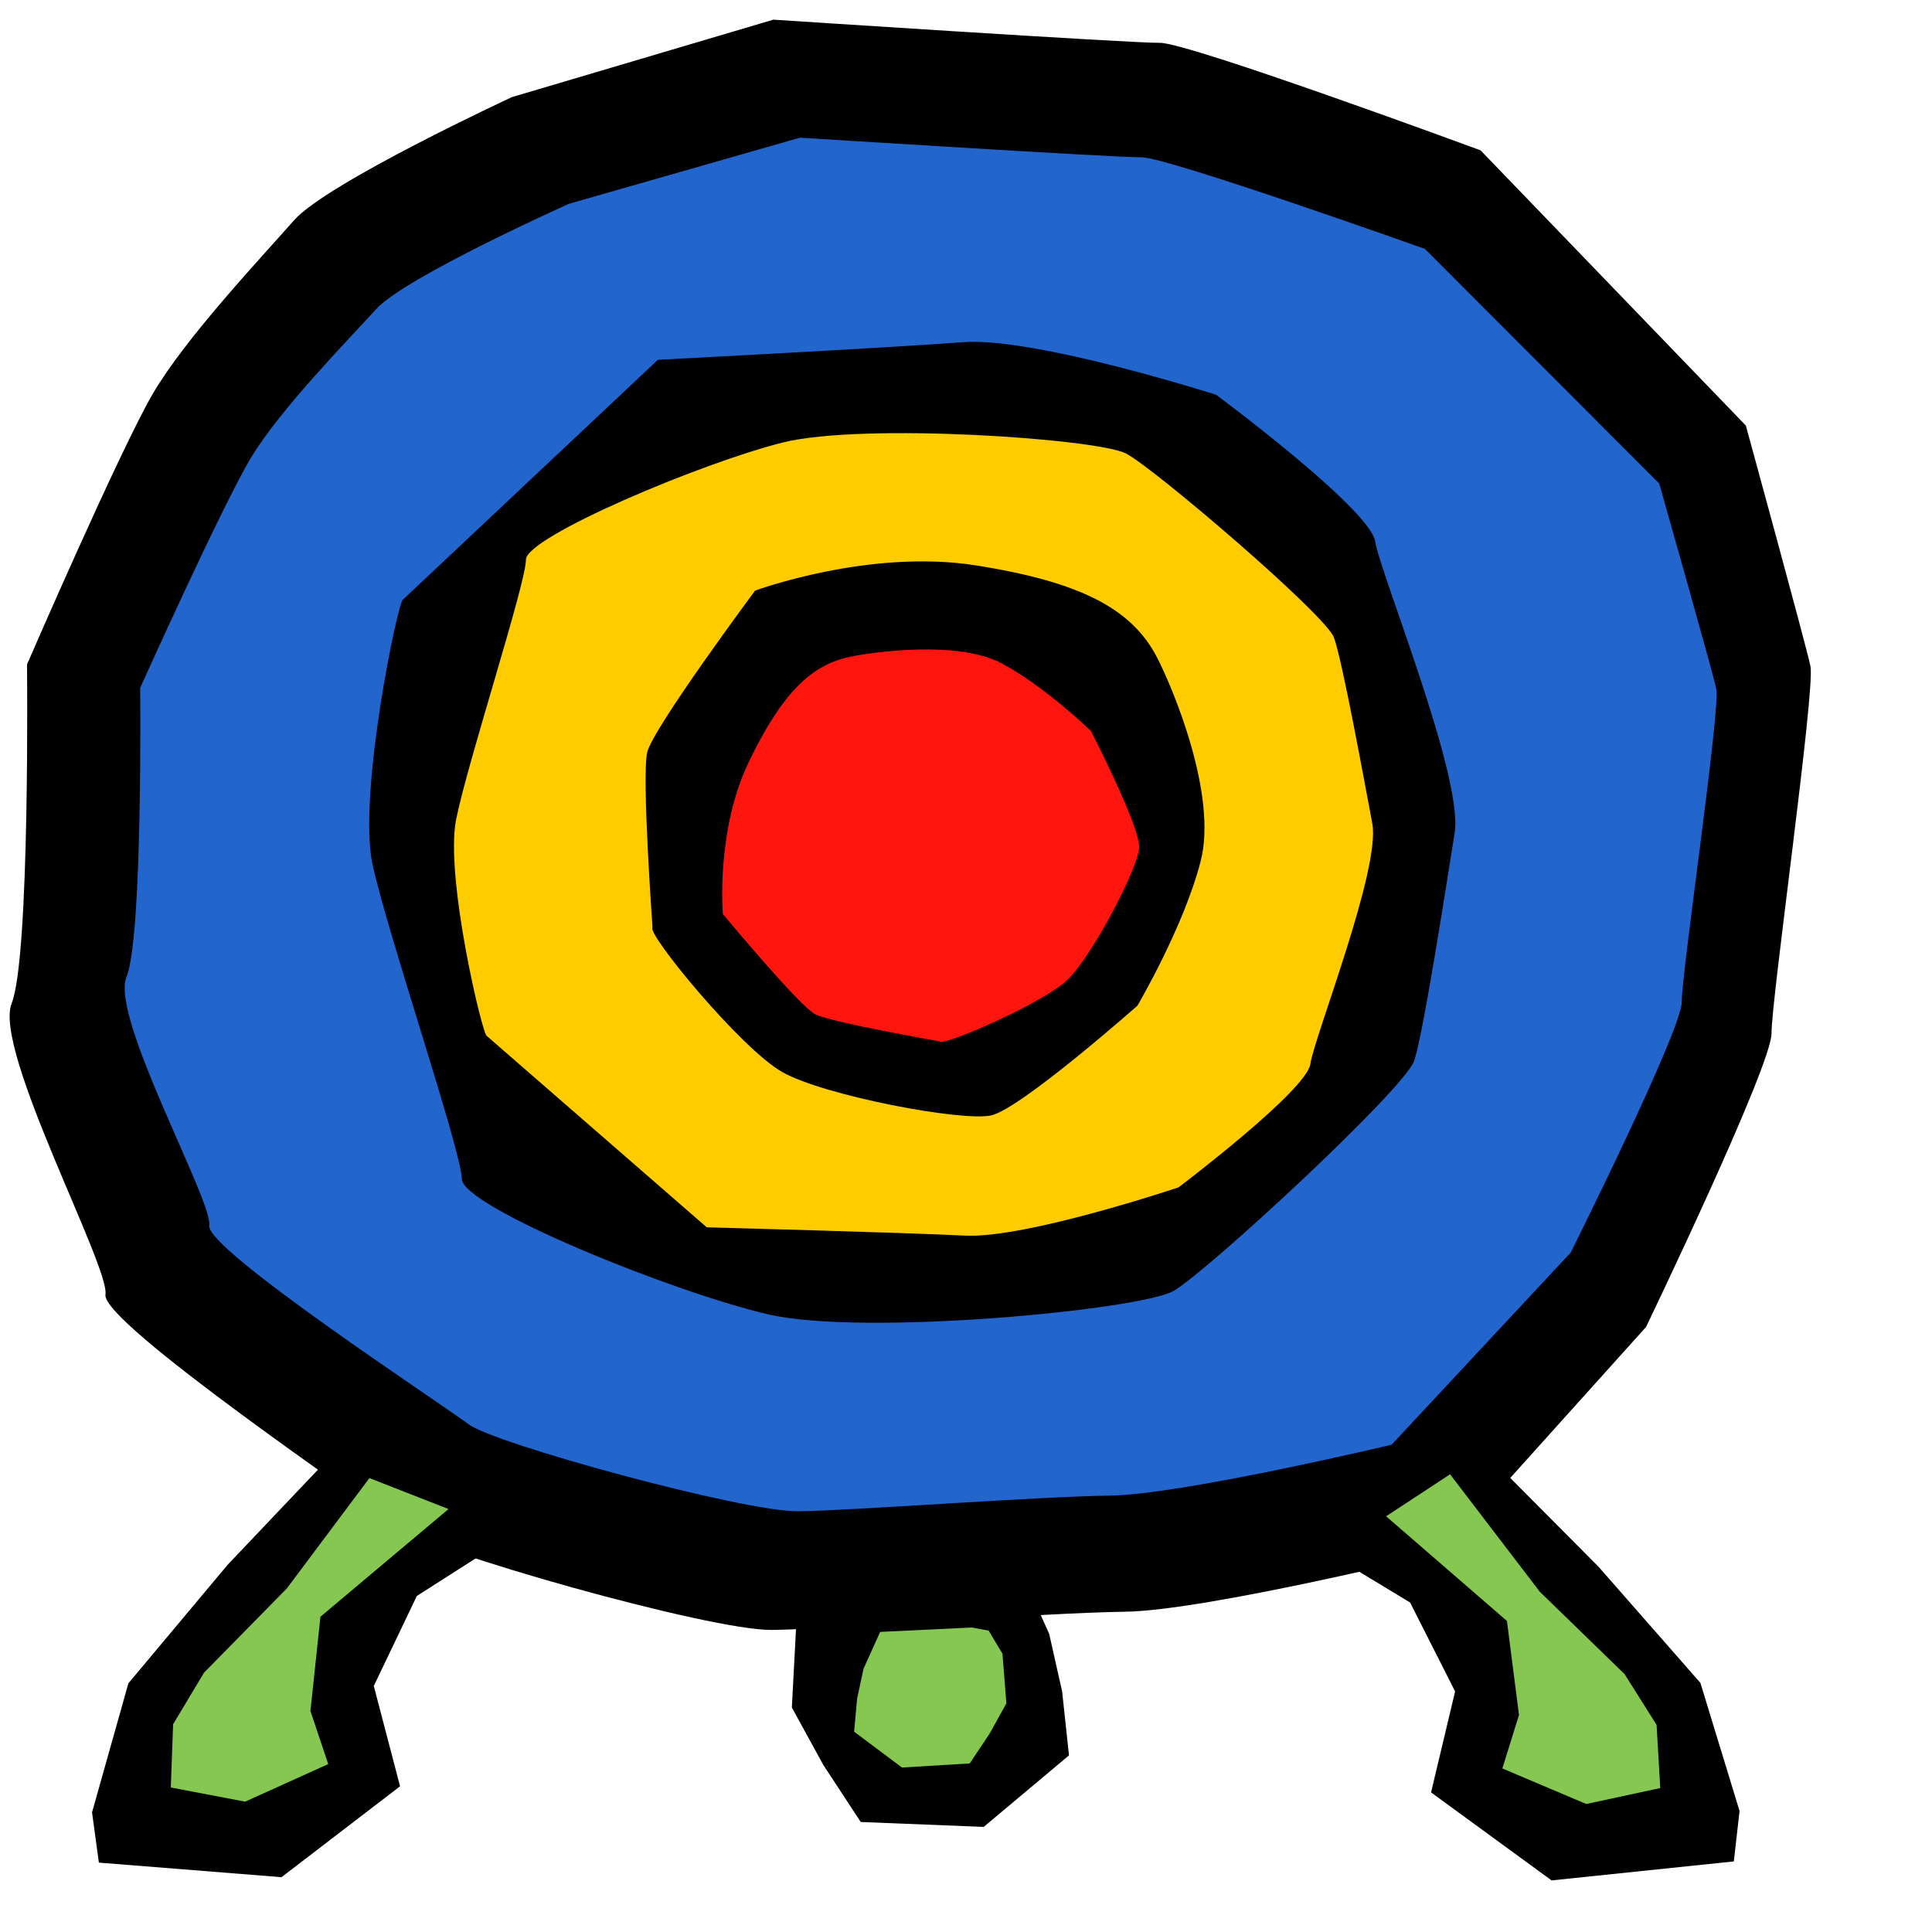
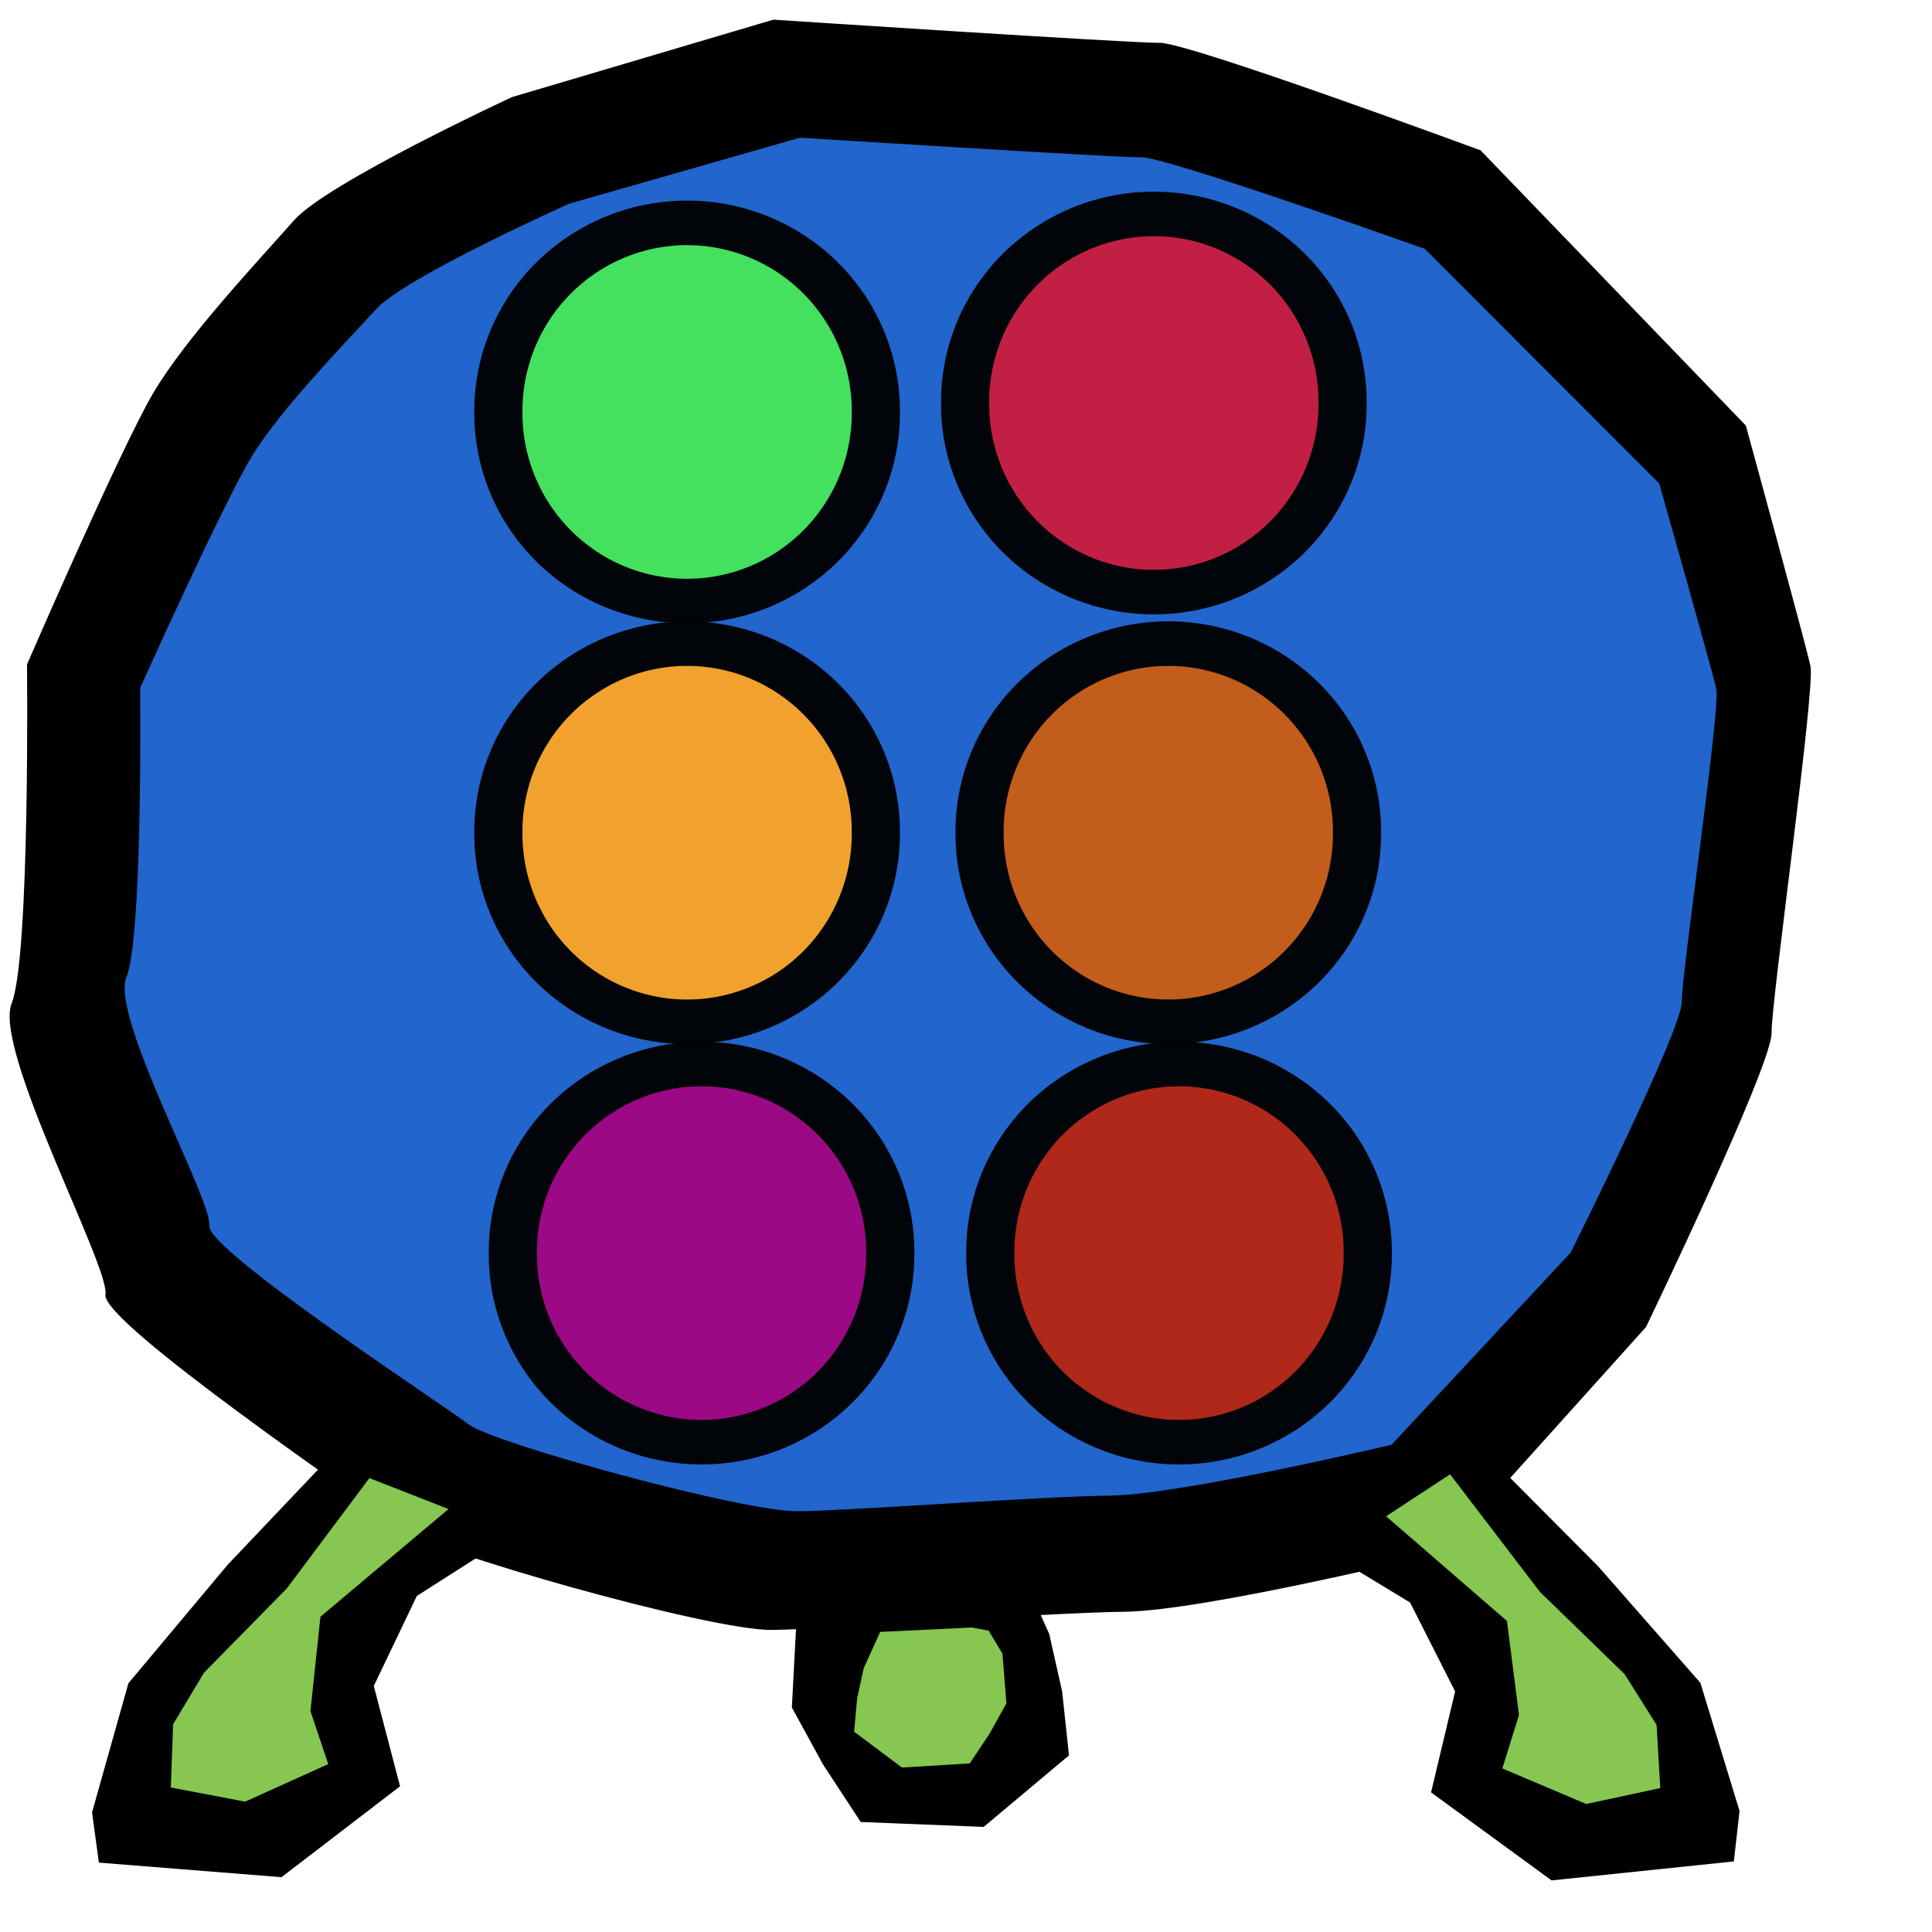
<svg xmlns="http://www.w3.org/2000/svg" width="64px" height="64px" id="svg3211" version="1.1">
  <defs id="defs3213" />
  <g id="layer1">
    <g id="g34218" transform="matrix(0.7409179,-0.00895527,0.00790171,0.7210202,-4.449337,-4.381341)">
      <path id="path2941" d="m 41.876,78.551 -1.099,2.061 -0.275,4.416 1.374,2.649 1.649,2.649 5.495,0.294 3.847,-3.238 -0.275,-2.944 -0.55,-2.649 -1.374,-3.238 -7.418,-0.294 -1.374,0.294 z" style="fill:#000000;fill-opacity:1;fill-rule:evenodd;stroke:none" />
      <g transform="translate(-0.639516,-2.131719)" id="g34199">
        <path style="fill:#000000;fill-opacity:1;fill-rule:evenodd;stroke:none" d="m 41.142,9.615 c 0,0 15.988,1.279 17.267,1.279 1.279,0 14.283,5.116 14.283,5.116 l 11.724,12.79 c 0,0 2.558,10.019 2.771,11.085 0.213,1.066 -1.919,15.348 -1.919,16.841 0,1.492 -5.756,13.43 -5.756,13.43 l -9.166,10.232 c 0,0 -10.659,2.558 -14.283,2.558 -3.624,0 -13.003,0.64 -15.775,0.64 -2.771,0 -15.348,-3.837 -16.627,-4.903 C 22.383,77.617 10.445,69.09 10.659,67.811 10.872,66.532 5.756,56.513 6.608,54.381 7.461,52.249 7.461,38.82 7.461,38.82 c 0,0 4.263,-9.806 5.756,-12.364 1.492,-2.558 4.903,-6.182 6.395,-7.887 1.492,-1.705 9.806,-5.542 9.806,-5.542 L 41.142,9.615 z" id="path2935" />
        <path style="fill:#2165cd;fill-opacity:1;fill-rule:evenodd;stroke:none" d="m 42.273,15.051 c 0,0 14.129,1.091 15.26,1.091 1.13,0 12.622,4.364 12.622,4.364 l 10.362,10.91 c 0,0 2.261,8.547 2.449,9.456 0.188,0.909 -1.696,13.093 -1.696,14.365 0,1.273 -5.087,11.456 -5.087,11.456 l -8.101,8.728 c 0,0 -9.42,2.182 -12.622,2.182 -3.203,0 -11.492,0.546 -13.941,0.546 -2.449,0 -13.564,-3.273 -14.695,-4.182 -1.13,-0.909 -11.68,-8.183 -11.492,-9.274 0.188,-1.091 -4.333,-9.638 -3.579,-11.456 0.754,-1.818 0.754,-13.274 0.754,-13.274 0,0 3.768,-8.365 5.087,-10.547 1.319,-2.182 4.333,-5.273 5.652,-6.728 1.319,-1.455 8.666,-4.728 8.666,-4.728 L 42.273,15.051 z" id="path34196" />
-       </g>
-       <g transform="translate(-87.61365,-33.04165)" id="g34189">
-         <path style="fill:#000000;fill-opacity:1;fill-rule:evenodd;stroke:none" d="m 111.276,66.958 11.511,-10.872 c 0,0 10.445,-0.426 13.643,-0.64 3.198,-0.213 11.298,2.558 11.298,2.558 0,0 6.822,5.329 7.035,6.822 0.213,1.492 3.837,10.872 3.411,13.43 -0.426,2.558 -1.492,9.166 -1.919,10.445 -0.426,1.279 -9.38,9.593 -10.872,10.445 C 143.891,100 131.527,101.066 127.264,100 c -4.263,-1.066 -13.643,-5.116 -13.643,-6.395 0,-1.279 -3.198,-11.298 -3.837,-14.496 -0.64,-3.198 1.279,-12.151 1.492,-12.151 z" id="path2933" />
-         <path style="fill:#ffcc00;fill-opacity:1;fill-rule:evenodd;stroke:none" d="m 114.805,87.05 9.742,8.915 c 0,0 8.84,0.35 11.547,0.524 2.706,0.175 9.562,-2.098 9.562,-2.098 0,0 5.773,-4.37 5.954,-5.594 0.18,-1.224 3.247,-8.915 2.887,-11.013 -0.361,-2.098 -1.263,-7.517 -1.624,-8.566 -0.361,-1.049 -7.938,-7.866 -9.201,-8.566 -1.263,-0.699 -11.727,-1.573 -15.335,-0.699 -3.608,0.874 -11.547,4.195 -11.547,5.244 0,1.049 -2.706,9.265 -3.247,11.887 -0.541,2.622 1.082,9.964 1.263,9.964 z" id="path34187" />
-         <g id="g34181" transform="translate(86.72317,32.58648)">
-           <path id="path34183" d="m 35.547,49.582 c 0,0 -0.416,-6.959 -0.152,-8.06 0.264,-1.102 4.901,-7.366 4.901,-7.366 0,0 5.106,-1.866 9.855,-1.04 4.749,0.826 6.992,2.105 8.086,4.345 0.69,1.413 2.638,6.336 1.847,9.366 -0.792,3.03 -2.902,6.611 -2.902,6.611 0,0 -5.277,4.683 -6.596,4.958 -1.319,0.275 -7.459,-1.004 -9.306,-2.105 -1.847,-1.102 -5.997,-6.434 -5.733,-6.709 z" style="fill:#000000;fill-opacity:1;fill-rule:evenodd;stroke:none" />
-           <path id="path34185" d="m 48.338,54.97 c 0,0 -4.853,-0.938 -5.556,-1.314 -0.704,-0.375 -4.086,-4.662 -4.086,-4.662 0,0 -0.275,-3.835 1.225,-6.952 1.501,-3.117 2.818,-4.433 4.57,-4.79 1.105,-0.225 4.863,-0.698 6.785,0.379 1.922,1.077 3.962,3.157 3.962,3.157 0,0 2.173,4.448 2.102,5.403 -0.071,0.955 -2.155,4.947 -3.274,6.022 -1.119,1.075 -5.591,2.987 -5.728,2.758 z" style="fill:#ff140e;fill-opacity:1;fill-rule:evenodd;stroke:none" />
-         </g>
      </g>
      <g transform="translate(-0.639516,-2.131719)" id="g34206">
        <path style="fill:#000000;fill-opacity:1;fill-rule:evenodd;stroke:none" d="m 21.338,74.633 -5.344,5.652 -4.5,5.395 -1.688,5.909 0.281,2.312 8.157,0.771 5.344,-4.11 -1.125,-4.624 1.969,-4.11 5.625,-3.597 -8.719,-3.597 z" id="path2937" />
        <path style="fill:#85c751;fill-opacity:1;fill-rule:evenodd;stroke:none" d="m 22.37,76.385 -3.743,5.021 -3.748,3.829 -1.406,2.351 -0.134,2.904 3.316,0.692 3.734,-1.68 -0.77,-2.447 0.493,-4.326 5.778,-4.876 -3.52,-1.466 z" id="path34204" />
      </g>
      <g transform="matrix(-1,0,0,1,92.62318,-1.279032)" id="g34210">
        <path style="fill:#000000;fill-opacity:1;fill-rule:evenodd;stroke:none" d="m 21.338,74.633 -5.344,5.652 -4.5,5.395 -1.688,5.909 0.281,2.312 8.157,0.771 5.344,-4.11 -1.125,-4.624 1.969,-4.11 5.625,-3.597 -8.719,-3.597 z" id="path34212" />
        <path style="fill:#85c751;fill-opacity:1;fill-rule:evenodd;stroke:none" d="m 22.583,75.959 -3.956,5.447 -3.748,3.829 -1.406,2.351 -0.134,2.904 3.316,0.692 3.734,-1.68 -0.77,-2.447 0.493,-4.326 5.351,-4.876 -2.881,-1.893 z" id="path34214" />
      </g>
      <path id="path34216" d="m 49.337,81.606 0.606,1.066 0.152,2.284 -0.758,1.37 -0.91,1.37 -3.032,0.152 -2.122,-1.675 0.152,-1.523 0.303,-1.37 0.758,-1.675 4.093,-0.152 0.758,0.152 z" style="fill:#85c751;fill-opacity:1;fill-rule:evenodd;stroke:none" />
    </g>
+     <path style="opacity:0.96;fill:#ca1d3e;fill-opacity:0.996;stroke:#000000;stroke-width:7.406;stroke-miterlimit:4;stroke-opacity:1;stroke-dasharray:none" id="path3520" d="m -431.707,170.168 a 29.029,31.262 0 1 1 -58.057,0 29.029,31.262 0 1 1 58.057,0 z" transform="matrix(-0.2153906,0,0,0.1992066,-61.01513,-20.54831)" />
+     <path transform="matrix(-0.2153906,0,0,0.1992066,-76.47705,-20.25178)" style="opacity:0.96;fill:#46e758;fill-opacity:0.996;stroke:#000000;stroke-width:7.406;stroke-miterlimit:4;stroke-opacity:1;stroke-dasharray:none" id="path3520-4" d="m -431.707,170.168 a 29.029,31.262 0 1 1 -58.057,0 29.029,31.262 0 1 1 58.057,0 z" />
+     <path transform="matrix(-0.2153906,0,0,0.1992066,-60.53667,-6.314023)" style="opacity:0.96;fill:#cb5e14;fill-opacity:0.996;stroke:#000000;stroke-width:7.406;stroke-miterlimit:4;stroke-opacity:1;stroke-dasharray:none" id="path3520-7" d="m -431.707,170.168 a 29.029,31.262 0 1 1 -58.057,0 29.029,31.262 0 1 1 58.057,0 z" />
+     <path transform="matrix(-0.2153906,0,0,0.1992066,-76.47705,-6.314014)" style="opacity:0.96;fill:#fba527;fill-opacity:0.996;stroke:#000000;stroke-width:7.406;stroke-miterlimit:4;stroke-opacity:1;stroke-dasharray:none" id="path3520-8" d="m -431.707,170.168 a 29.029,31.262 0 1 1 -58.057,0 29.029,31.262 0 1 1 58.057,0 z" />
+     <path transform="matrix(-0.2153906,0,0,0.1992066,-60.18117,7.612223)" style="opacity:0.96;fill:#b62613;fill-opacity:0.996;stroke:#000000;stroke-width:7.406;stroke-miterlimit:4;stroke-opacity:1;stroke-dasharray:none" id="path3520-9" d="m -431.707,170.168 a 29.029,31.262 0 1 1 -58.057,0 29.029,31.262 0 1 1 58.057,0 z" />
+     <path transform="matrix(-0.2153906,0,0,0.1992066,-75.99859,7.61224)" style="opacity:0.96;fill:#a10582;fill-opacity:0.996;stroke:#000000;stroke-width:7.406;stroke-miterlimit:4;stroke-opacity:1;stroke-dasharray:none" id="path3520-76" d="m -431.707,170.168 a 29.029,31.262 0 1 1 -58.057,0 29.029,31.262 0 1 1 58.057,0 z" />
  </g>
</svg>
